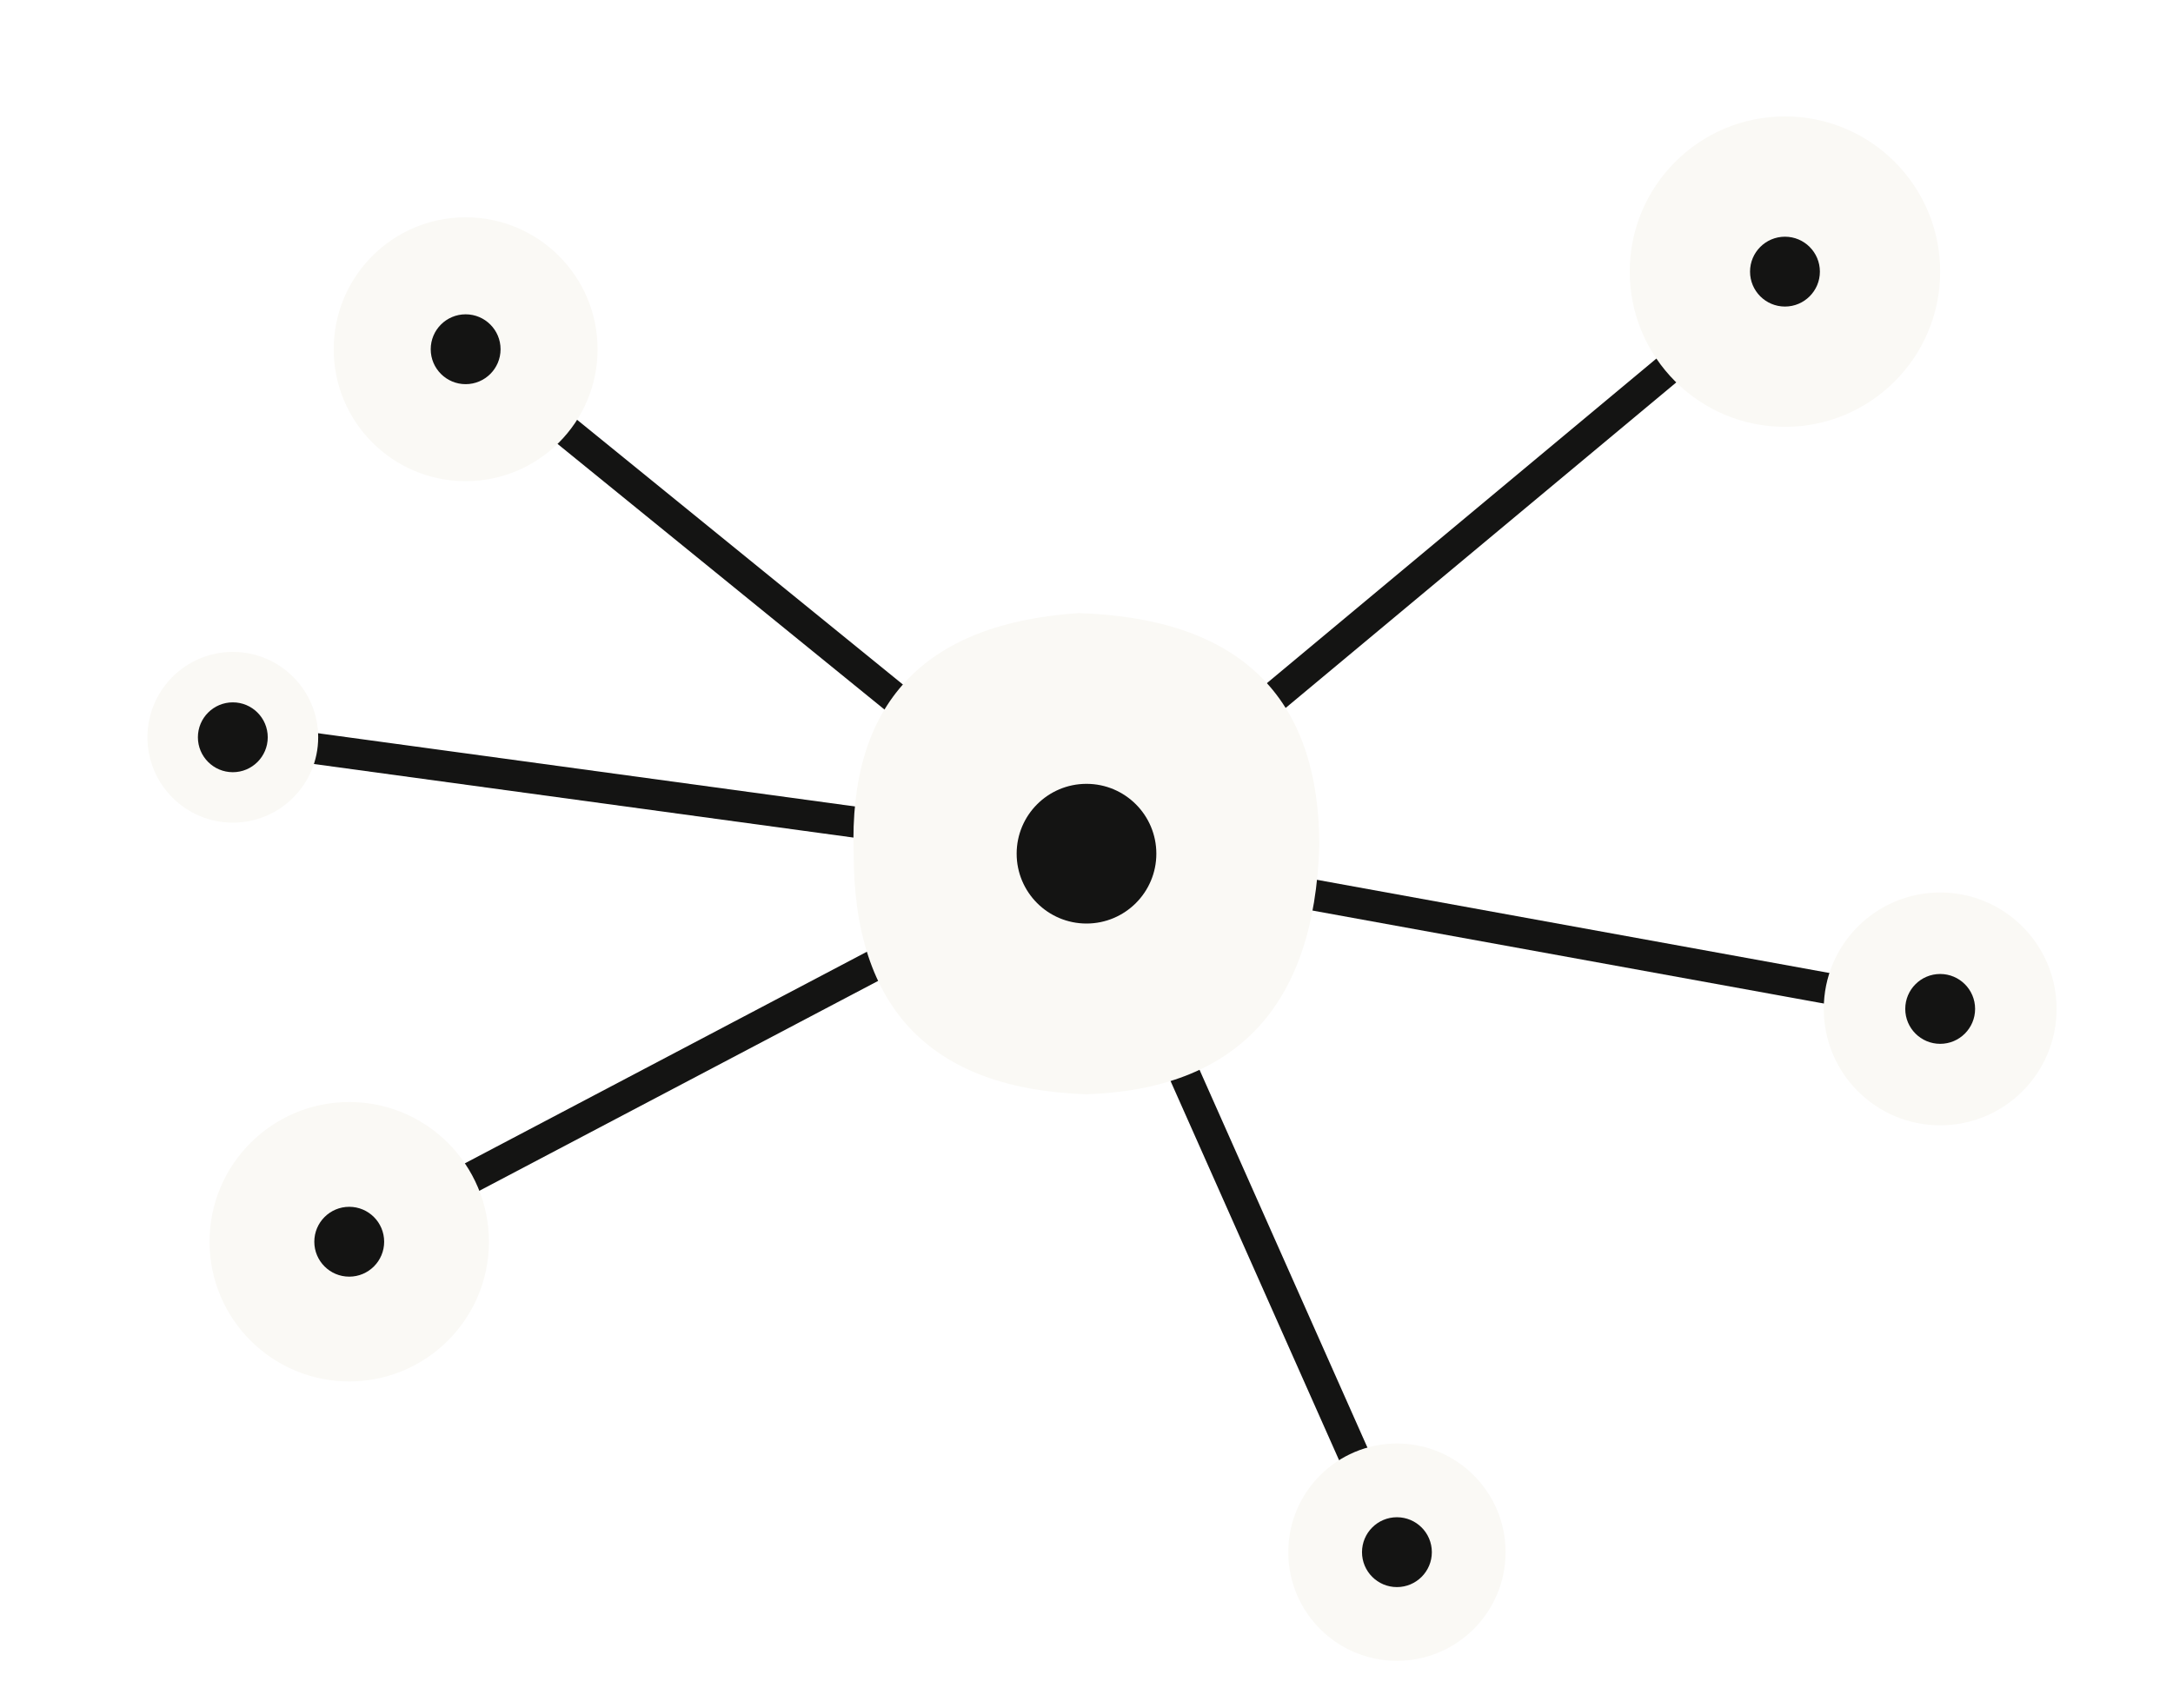
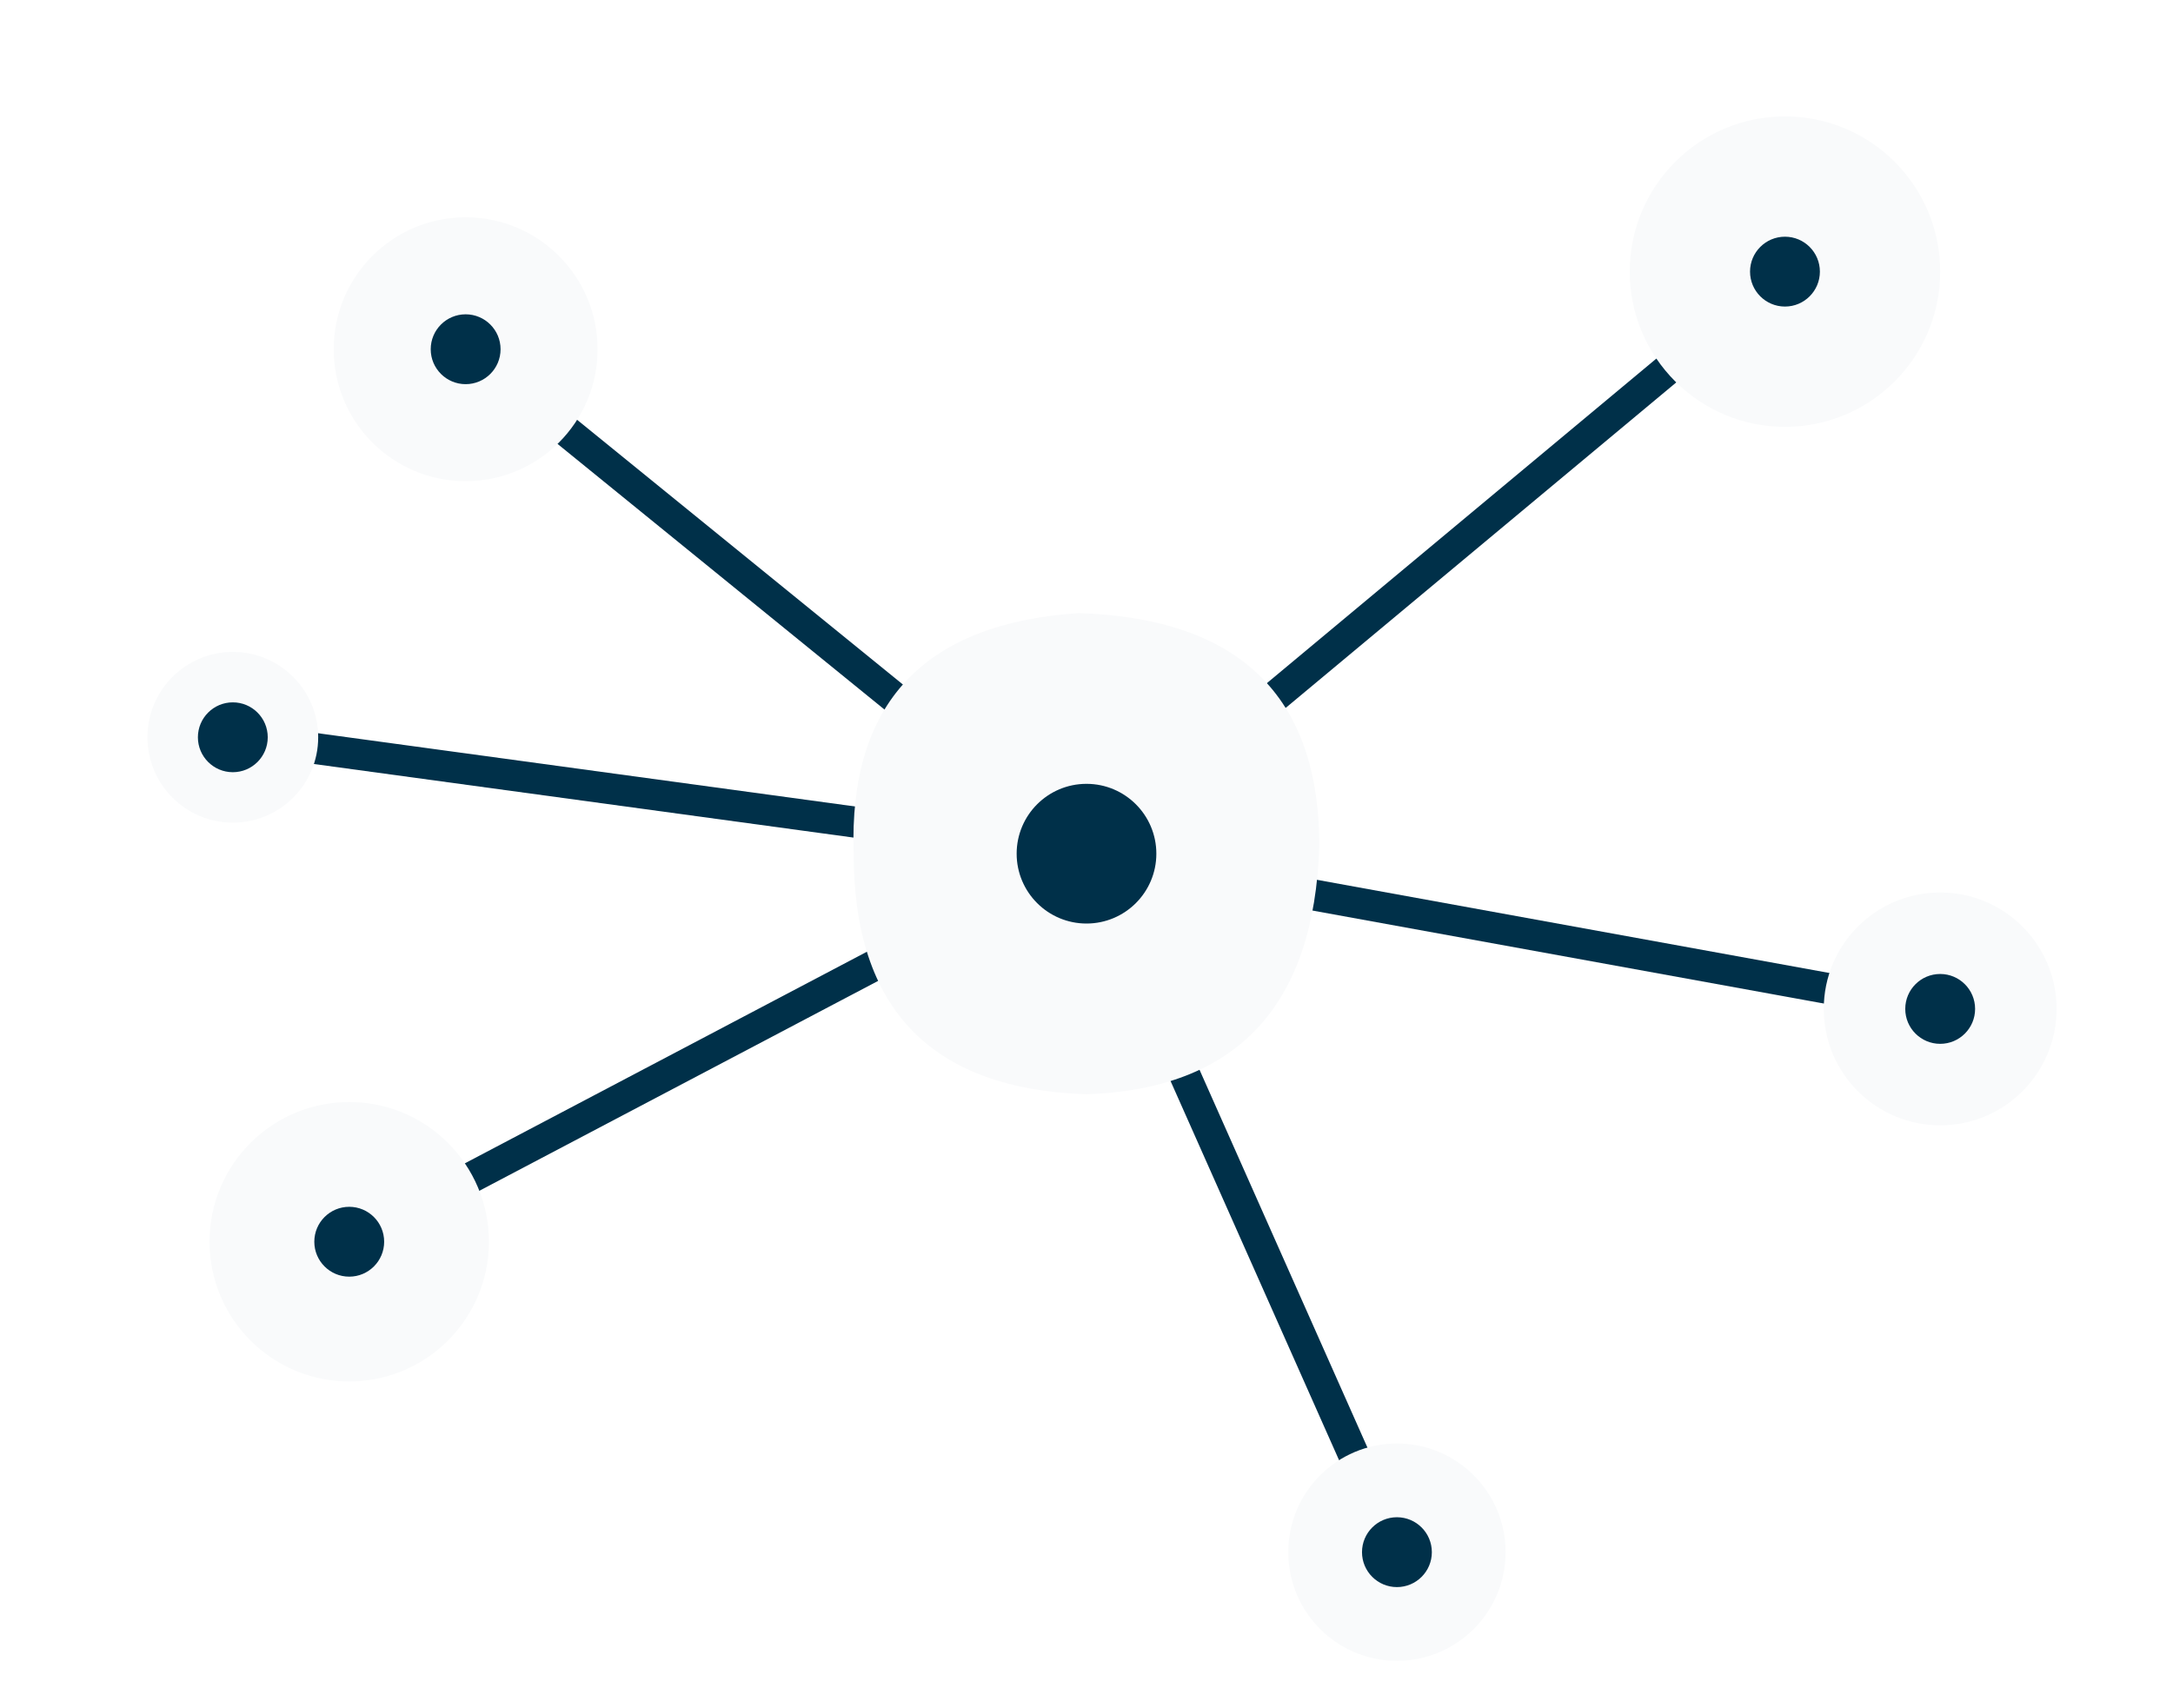
<svg xmlns="http://www.w3.org/2000/svg" viewBox="0 0 560 440">
-   <g stroke="#141413" stroke-width="8" stroke-linecap="round" fill="none">
+   <g stroke="#003049" stroke-width="8" stroke-linecap="round" fill="none">
    <path d="M280 220 L120 90 M280 220 L460 70 M280 220 L500 260 M280 220 L360 400 M280 220 L90 320 M280 220 L60 190" />
  </g>
-   <path d="M220 220 q-2-58 58-62 q62 2 62 60 q-2 62-60 64 q-60-2-60-62z" fill="#FAF9F5" />
-   <circle cx="120" cy="90" r="34" fill="#FAF9F5" />
-   <circle cx="460" cy="70" r="40" fill="#FAF9F5" />
-   <circle cx="500" cy="260" r="30" fill="#FAF9F5" />
-   <circle cx="360" cy="400" r="28" fill="#FAF9F5" />
-   <circle cx="90" cy="320" r="36" fill="#FAF9F5" />
-   <circle cx="60" cy="190" r="22" fill="#FAF9F5" />
-   <circle cx="280" cy="220" r="18" fill="#141413" />
-   <circle cx="120" cy="90" r="9" fill="#141413" />
-   <circle cx="460" cy="70" r="9" fill="#141413" />
-   <circle cx="500" cy="260" r="9" fill="#141413" />
-   <circle cx="360" cy="400" r="9" fill="#141413" />
-   <circle cx="90" cy="320" r="9" fill="#141413" />
-   <circle cx="60" cy="190" r="9" fill="#141413" />
+   <path d="M220 220 q-2-58 58-62 q62 2 62 60 q-2 62-60 64 q-60-2-60-62z" fill="#F9FAFB" />
+   <circle cx="120" cy="90" r="34" fill="#F9FAFB" />
+   <circle cx="460" cy="70" r="40" fill="#F9FAFB" />
+   <circle cx="500" cy="260" r="30" fill="#F9FAFB" />
+   <circle cx="360" cy="400" r="28" fill="#F9FAFB" />
+   <circle cx="90" cy="320" r="36" fill="#F9FAFB" />
+   <circle cx="60" cy="190" r="22" fill="#F9FAFB" />
+   <circle cx="280" cy="220" r="18" fill="#003049" />
+   <circle cx="120" cy="90" r="9" fill="#003049" />
+   <circle cx="460" cy="70" r="9" fill="#003049" />
+   <circle cx="500" cy="260" r="9" fill="#003049" />
+   <circle cx="360" cy="400" r="9" fill="#003049" />
+   <circle cx="90" cy="320" r="9" fill="#003049" />
+   <circle cx="60" cy="190" r="9" fill="#003049" />
</svg>
